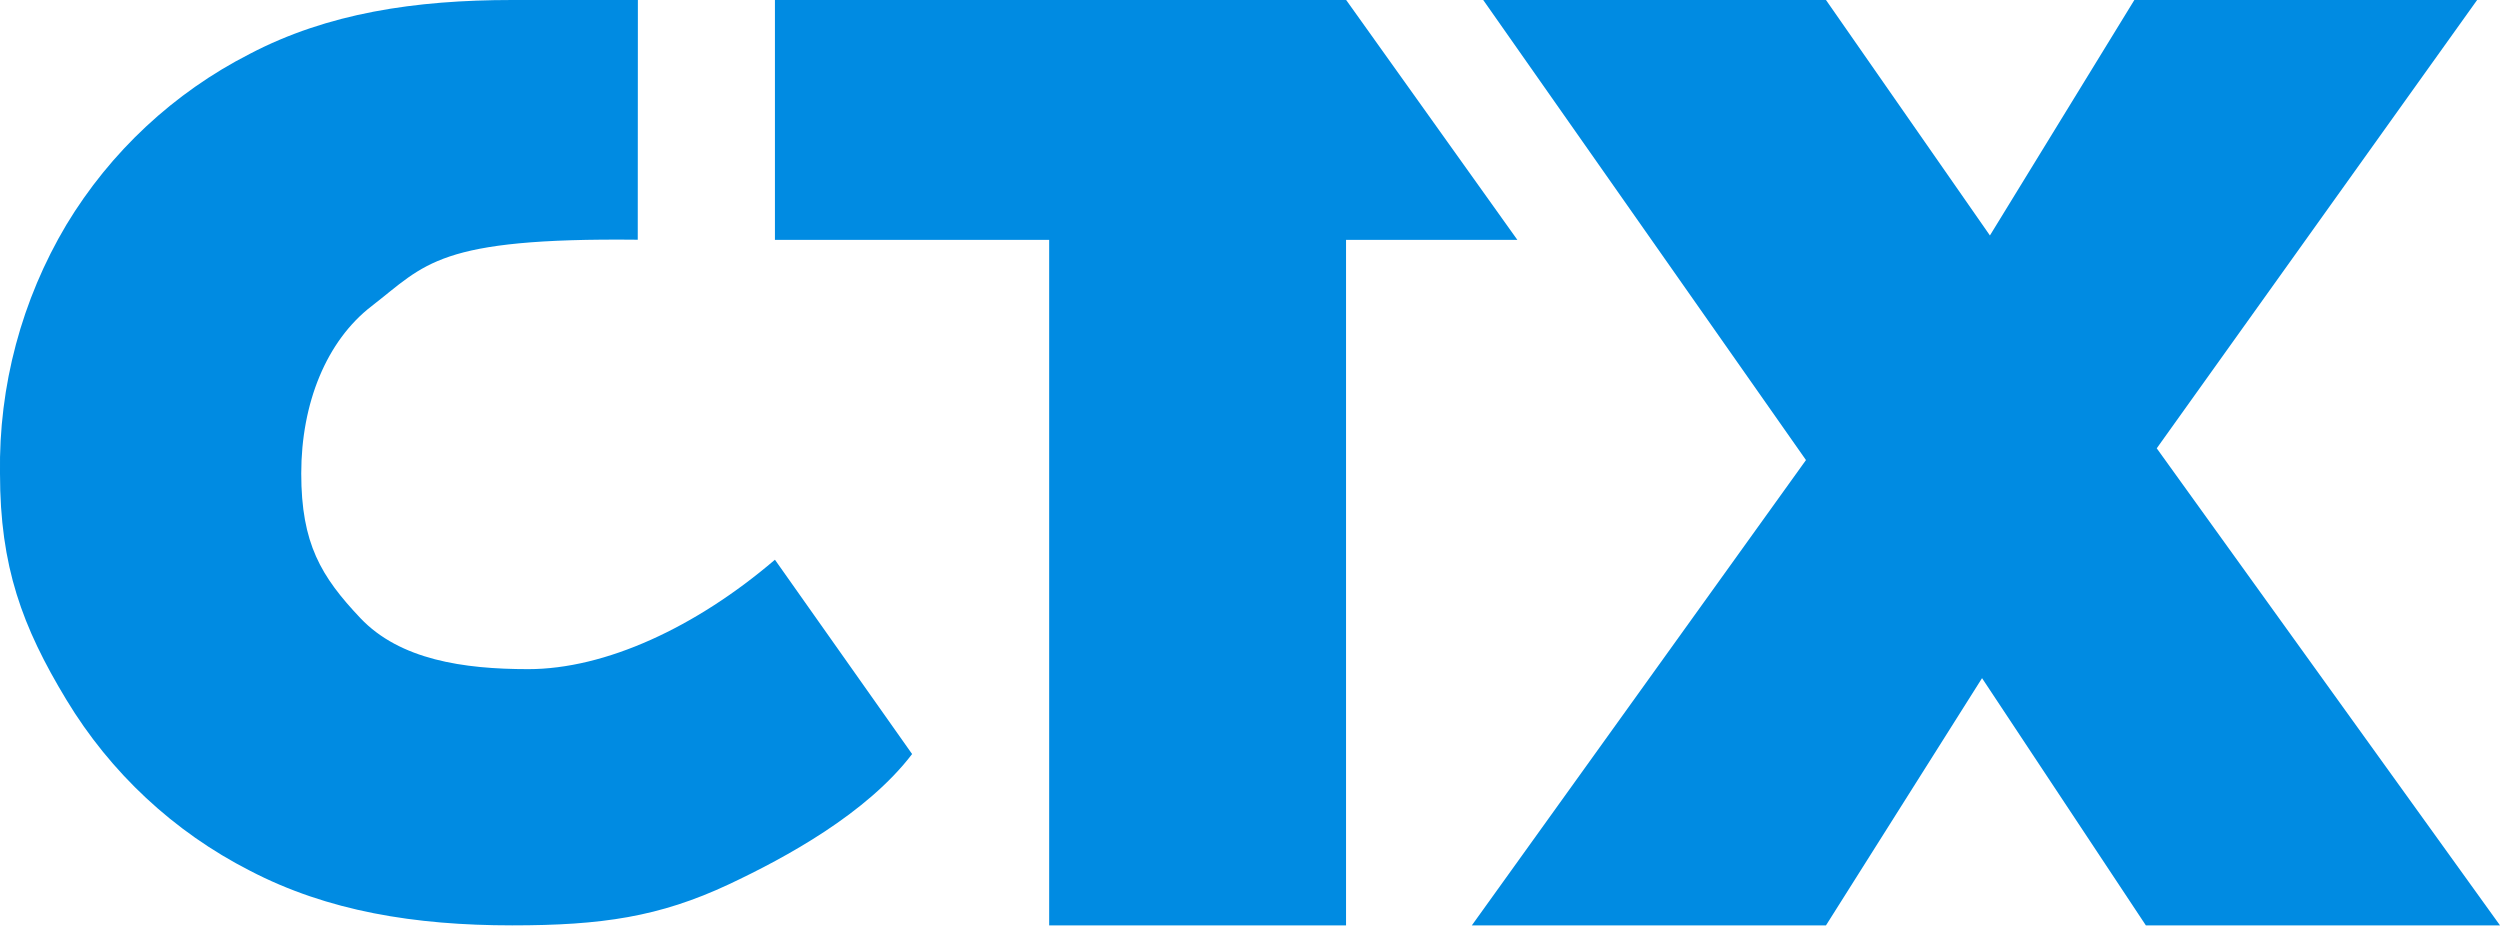
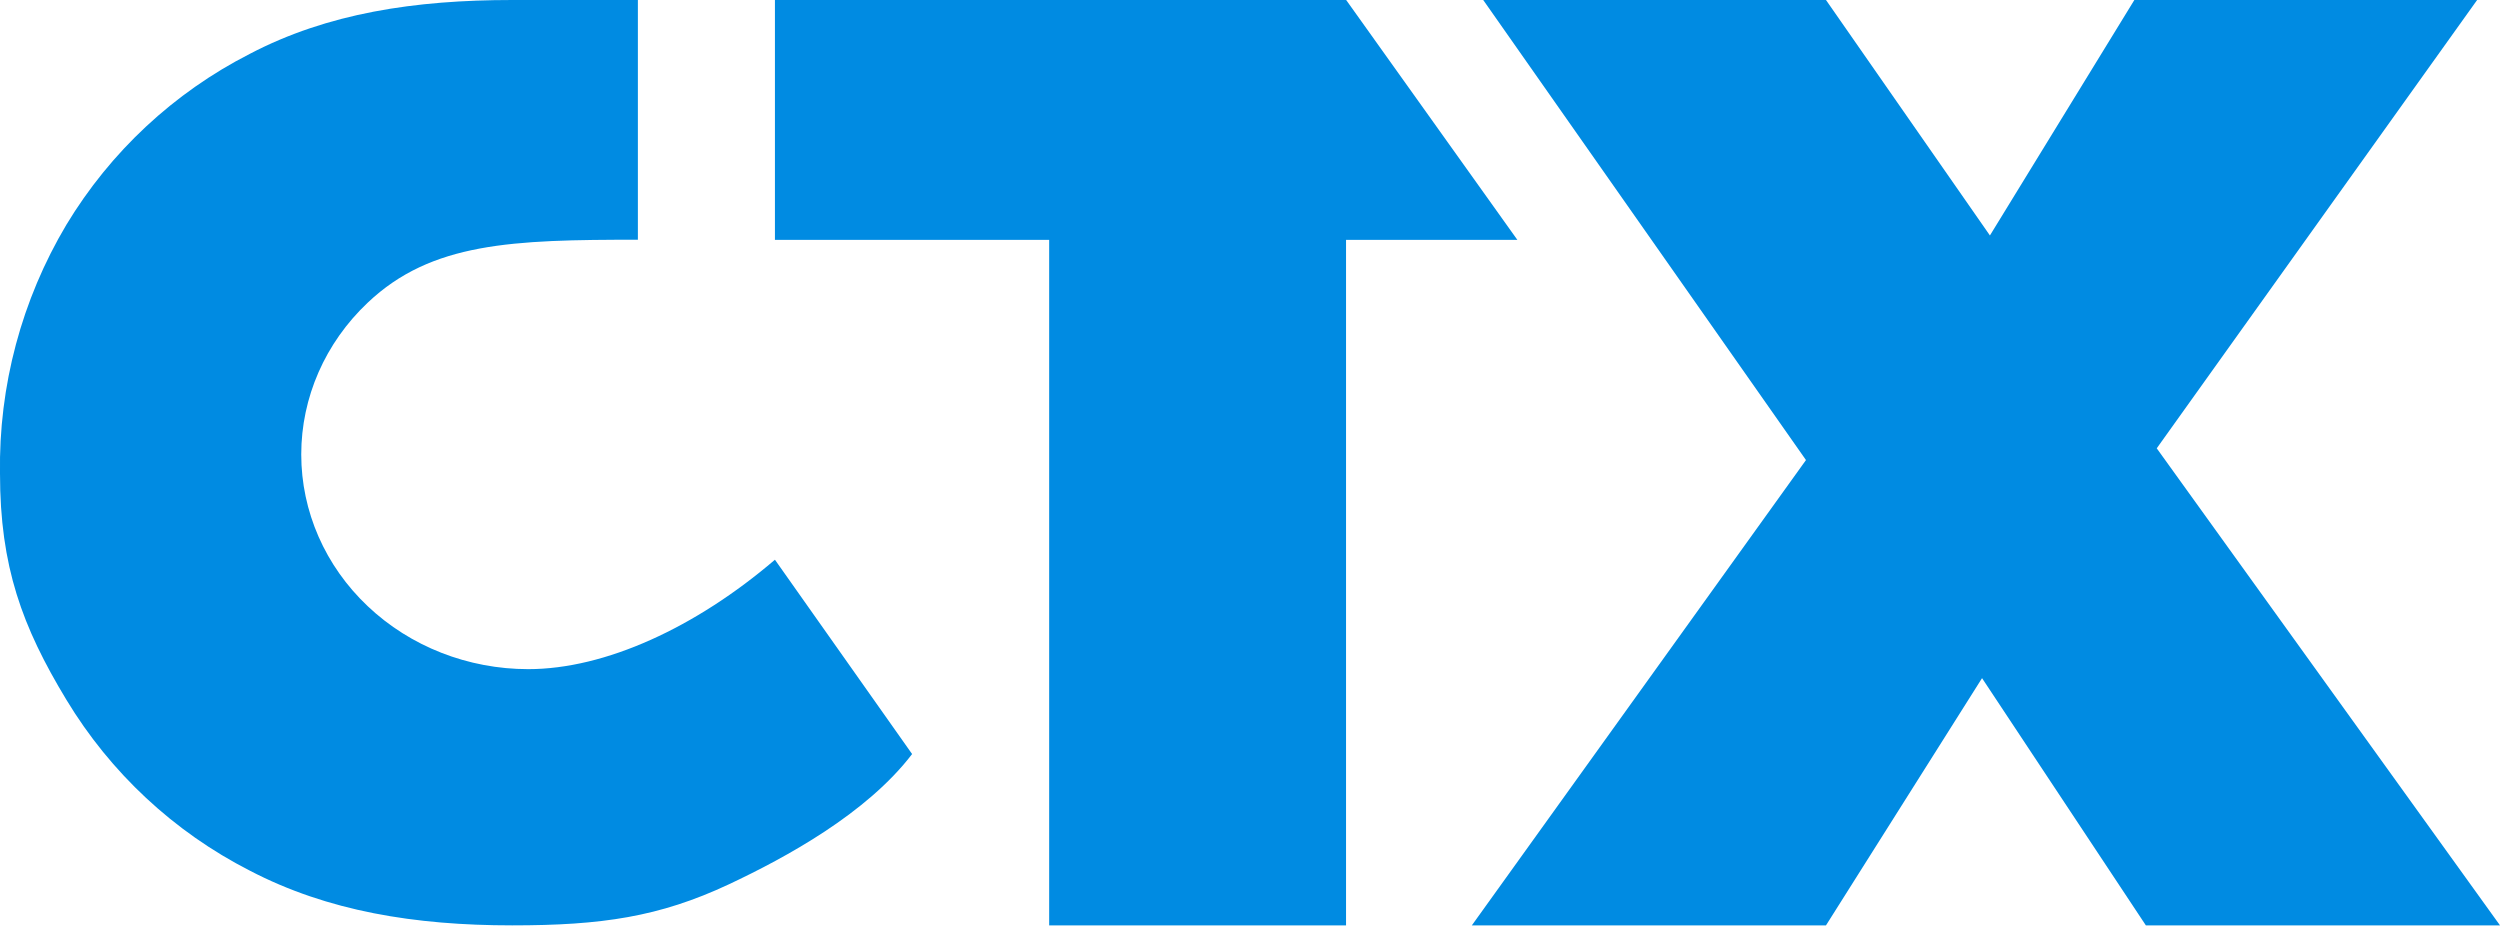
<svg xmlns="http://www.w3.org/2000/svg" version="1.1" id="Layer_1" x="0px" y="0px" viewBox="0 0 1999.2 740" style="enable-background:new 0 0 1999.2 740;" xml:space="preserve">
  <style type="text/css">
	.st0{fill-rule:evenodd;clip-rule:evenodd;fill:#008be2;}
</style>
  <path id="T" class="st0" d="M838.9,740h237.5V191.8h137L1076.5,0H619.7v191.8h219.3V740z" />
  <path id="X" class="st0" d="M1999.2,740l-274.5-381.5L1980.9,0h-274.1l-115.5,188.3L1460.2,0h-274.1l258.1,367.9L1177,740h283.2  L1585,542.3L1716,740H1999.2z" />
-   <path id="C" class="st0" d="M510.1,0H409.6C331.8,0,262,10.5,199.7,43.1C139,74.1,88.3,121.4,53.1,179.7  C17.3,239.8-1.1,308.7,0,378.7C0,453,17.7,501.1,53.1,559.6c35.2,58.3,85.9,105.6,146.6,136.6C262,728.7,331.8,740,409.6,740l0,0  c71.4,0,117.5-6.7,173.2-32.8c45.9-21.6,110.2-56.6,146.6-104.2L619.7,447.6c-63.2,54.1-135.7,87.5-197.3,87.5  c-51.8,0-102.6-7.5-134.2-40.8c-31.5-33.3-47.3-59.6-47.3-115.7s20.1-106,56.4-133.9c43.1-33.3,52.3-54.7,212.7-53" />
+   <path id="C" class="st0" d="M510.1,0H409.6C331.8,0,262,10.5,199.7,43.1C139,74.1,88.3,121.4,53.1,179.7  C17.3,239.8-1.1,308.7,0,378.7C0,453,17.7,501.1,53.1,559.6c35.2,58.3,85.9,105.6,146.6,136.6C262,728.7,331.8,740,409.6,740  c71.4,0,117.5-6.7,173.2-32.8c45.9-21.6,110.2-56.6,146.6-104.2L619.7,447.6c-63.2,54.1-135.7,87.5-197.3,87.5  C374.3,535.1,328.1,517,294.1,484.8C260,452.6,240.9,408.9,240.9,363.4  C240.9,317.9,260,274.2,294.1,242C345.1,193.7,410,191.7,510.1,191.7z" />
</svg>
